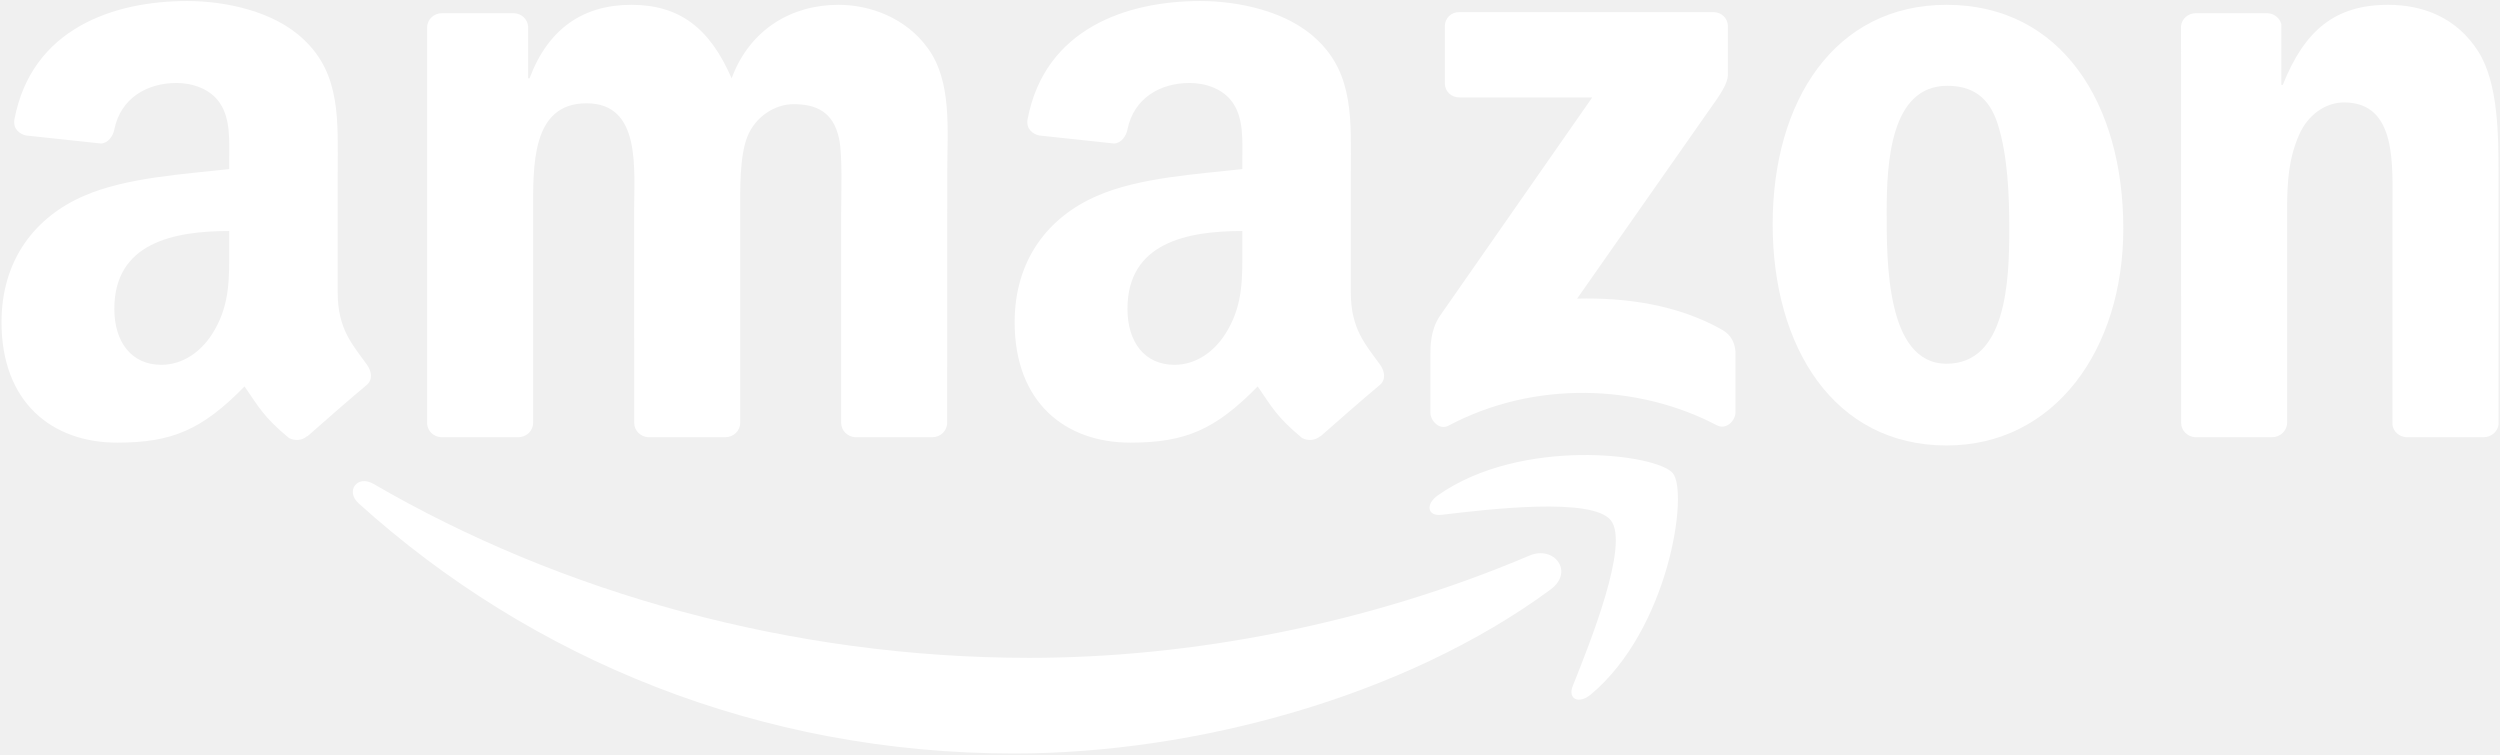
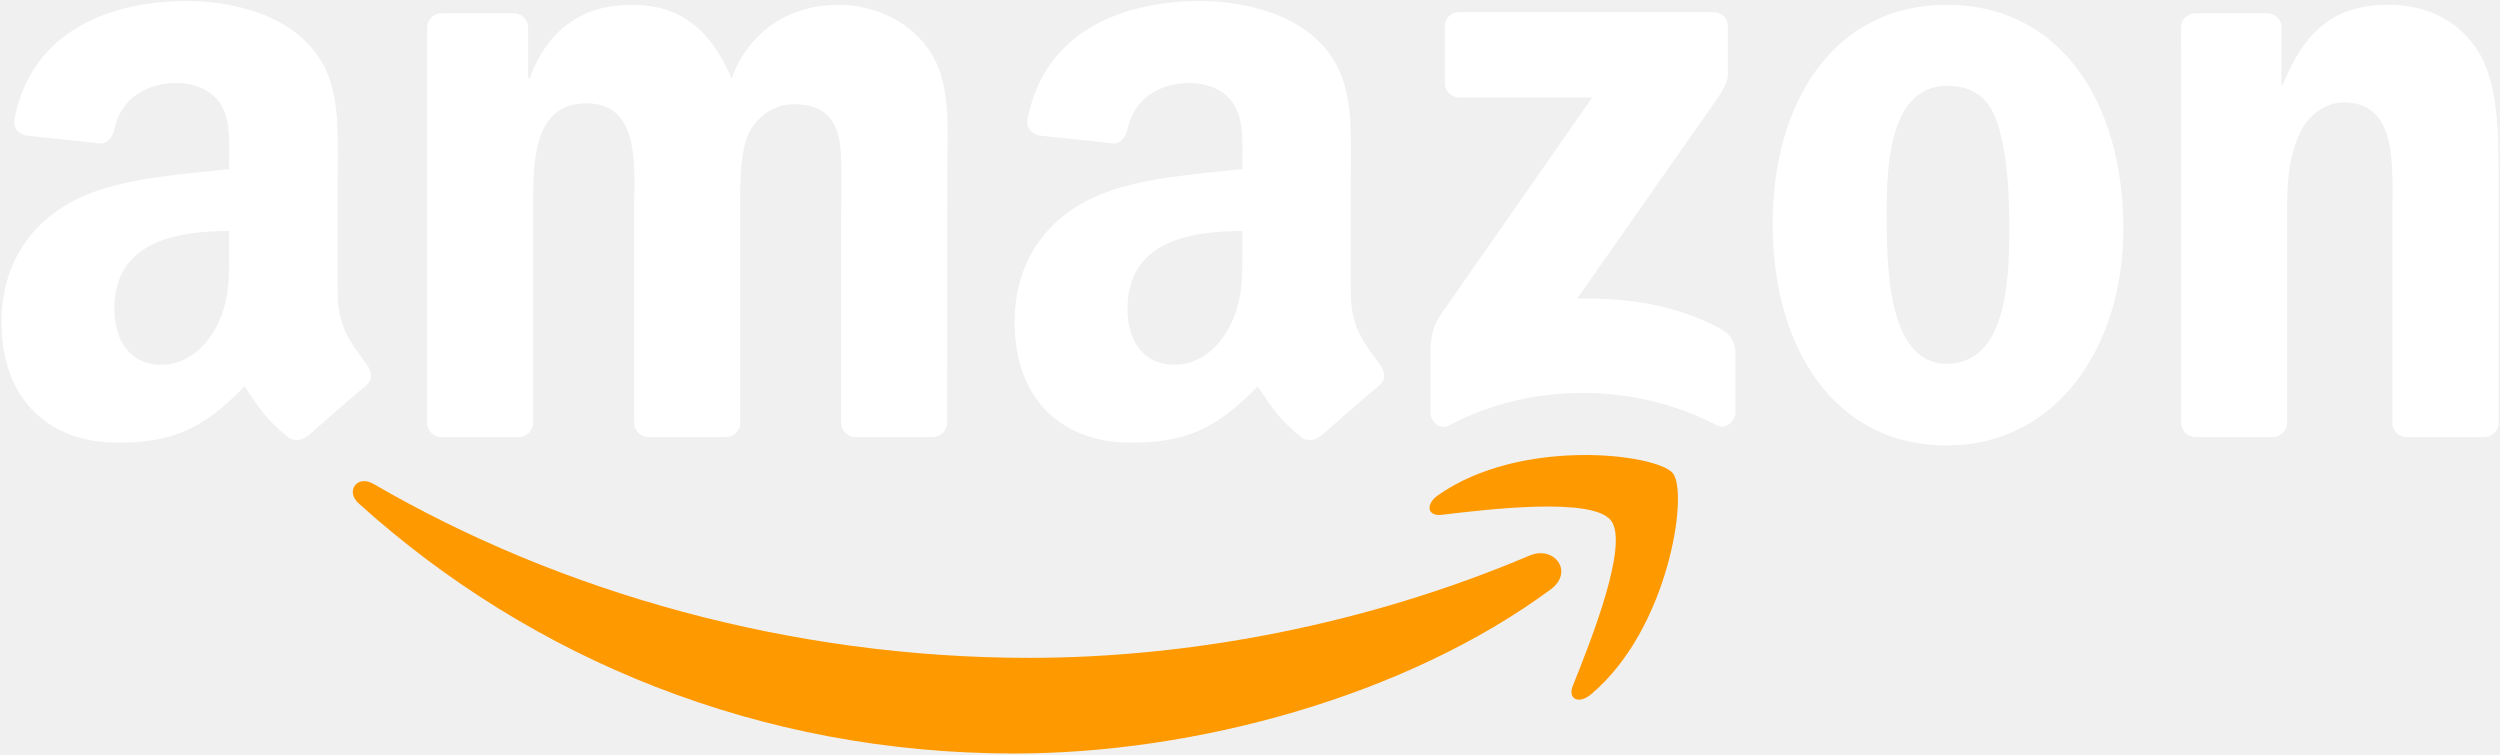
<svg xmlns="http://www.w3.org/2000/svg" xmlns:xlink="http://www.w3.org/1999/xlink" version="1.1" width="603" height="182" style="fill:#ffffff" id="svg1936">
-   <path d="m 374.006,142.184 c -34.999,25.797 -85.729,39.561 -129.406,39.561 -61.243,0 -116.377,-22.651 -158.088,-60.325 -3.277,-2.963 -0.341,-7 3.592,-4.693 45.014,26.191 100.673,41.947 158.166,41.947 38.775,0 81.43,-8.022 120.65,-24.67 5.925,-2.517 10.88,3.88 5.086,8.18" id="path8" style="fill:#ffffff" />
-   <path d="m 388.557,125.536 c -4.457,-5.715 -29.573,-2.7 -40.846,-1.363 -3.434,0.419 -3.959,-2.569 -0.865,-4.719 20.003,-14.078 52.827,-10.015 56.655,-5.296 3.828,4.745 -0.996,37.647 -19.794,53.351 -2.884,2.412 -5.637,1.127 -4.352,-2.071 4.221,-10.539 13.685,-34.161 9.202,-39.902" id="path10" style="fill:#ffffff" />
+   <path d="m 374.006,142.184 c -34.999,25.797 -85.729,39.561 -129.406,39.561 -61.243,0 -116.377,-22.651 -158.088,-60.325 -3.277,-2.963 -0.341,-7 3.592,-4.693 45.014,26.191 100.673,41.947 158.166,41.947 38.775,0 81.43,-8.022 120.65,-24.67 5.925,-2.517 10.88,3.88 5.086,8.18" id="path8" style="fill:#ff9900" />
+   <path d="m 388.557,125.536 c -4.457,-5.715 -29.573,-2.7 -40.846,-1.363 -3.434,0.419 -3.959,-2.569 -0.865,-4.719 20.003,-14.078 52.827,-10.015 56.655,-5.296 3.828,4.745 -0.996,37.647 -19.794,53.351 -2.884,2.412 -5.637,1.127 -4.352,-2.071 4.221,-10.539 13.685,-34.161 9.202,-39.902" id="path10" style="fill:#ff9900" />
  <path d="M 348.497,20.066 V 6.381 c 0,-2.071 1.573,-3.461 3.461,-3.461 h 61.269 c 1.966,0 3.539,1.416 3.539,3.461 v 11.719 c -0.026,1.966 -1.678,4.536 -4.614,8.599 l -31.749,45.329 c 11.798,-0.288 24.251,1.468 34.947,7.498 2.412,1.363 3.067,3.356 3.251,5.322 V 99.451 c 0,1.992 -2.202,4.326 -4.509,3.12 -18.85,-9.884 -43.887,-10.959 -64.729,0.105 -2.124,1.154 -4.352,-1.154 -4.352,-3.146 V 85.661 c 0,-2.228 0.026,-6.03 2.255,-9.412 l 36.782,-52.748 h -32.011 c -1.966,0 -3.539,-1.389 -3.539,-3.434" id="path12" />
  <path d="m 124.999,105.454 h -18.64 c -1.783,-0.131 -3.198,-1.468 -3.33,-3.172 V 6.617 c 0,-1.914 1.599,-3.434 3.592,-3.434 h 17.382 c 1.809,0.079 3.251,1.468 3.382,3.198 v 12.505 h 0.341 c 4.536,-12.086 13.056,-17.723 24.539,-17.723 11.666,0 18.955,5.637 24.198,17.723 4.509,-12.086 14.76,-17.723 25.745,-17.723 7.813,0 16.359,3.225 21.576,10.461 5.899,8.049 4.693,19.741 4.693,29.992 l -0.026,60.377 c 0,1.914 -1.599,3.461 -3.592,3.461 h -18.614 c -1.861,-0.131 -3.356,-1.625 -3.356,-3.461 V 51.29 c 0,-4.037 0.367,-14.105 -0.524,-17.932 -1.389,-6.423 -5.558,-8.232 -10.959,-8.232 -4.509,0 -9.228,3.015 -11.142,7.839 -1.914,4.824 -1.73,12.899 -1.73,18.326 v 50.703 c 0,1.914 -1.599,3.461 -3.592,3.461 h -18.614 c -1.888,-0.131 -3.356,-1.625 -3.356,-3.461 L 152.946,51.29 c 0,-10.67 1.757,-26.374 -11.483,-26.374 -13.397,0 -12.872,15.311 -12.872,26.374 v 50.703 c 0,1.914 -1.599,3.461 -3.592,3.461" id="path14" />
  <path d="m 469.514,1.164 c 27.659,0 42.629,23.752 42.629,53.954 0,29.179 -16.543,52.329 -42.629,52.329 -27.161,0 -41.947,-23.752 -41.947,-53.351 0,-29.782 14.97,-52.932 41.947,-52.932 m 0.157,19.532 c -13.738,0 -14.603,18.719 -14.603,30.385 0,11.693 -0.184,36.651 14.445,36.651 14.445,0 15.127,-20.135 15.127,-32.404 0,-8.075 -0.341,-17.723 -2.779,-25.378 -2.097,-6.659 -6.266,-9.255 -12.191,-9.255" id="path16" />
  <path d="M 548.008,105.454 H 529.446 c -1.861,-0.131 -3.356,-1.625 -3.356,-3.461 l -0.026,-95.691 c 0.157,-1.757 1.704,-3.12 3.592,-3.12 h 17.277 c 1.625,0.079 2.962,1.18 3.33,2.674 v 14.629 h 0.341 c 5.217,-13.082 12.532,-19.322 25.404,-19.322 8.363,0 16.517,3.015 21.76,11.273 4.876,7.655 4.876,20.528 4.876,29.782 v 60.22 c -0.21,1.678 -1.757,3.015 -3.592,3.015 h -18.693 c -1.704,-0.131 -3.12,-1.389 -3.303,-3.015 V 50.478 c 0,-10.461 1.206,-25.771 -11.667,-25.771 -4.535,0 -8.704,3.041 -10.775,7.655 -2.622,5.846 -2.962,11.667 -2.962,18.116 v 51.516 c -0.026,1.914 -1.652,3.461 -3.644,3.461" id="path18" />
  <use xlink:href="#path30" transform="translate(244.3672)" id="use28" />
  <path d="M 55.288,59.758 V 55.721 c -13.475,0 -27.711,2.884 -27.711,18.771 0,8.049 4.168,13.502 11.326,13.502 5.243,0 9.936,-3.225 12.899,-8.468 3.67,-6.449 3.487,-12.505 3.487,-19.767 m 18.797,45.434 c -1.232,1.101 -3.015,1.18 -4.404,0.446 -6.187,-5.138 -7.288,-7.524 -10.696,-12.427 -10.225,10.434 -17.46,13.554 -30.726,13.554 -15.678,0 -27.895,-9.674 -27.895,-29.048 0,-15.127 8.206,-25.43 19.872,-30.464 10.12,-4.457 24.251,-5.243 35.052,-6.476 v -2.412 c 0,-4.431 0.341,-9.674 -2.255,-13.502 -2.281,-3.434 -6.633,-4.85 -10.461,-4.85 -7.105,0 -13.449,3.644 -14.996,11.195 -0.315,1.678 -1.547,3.33 -3.225,3.408 L 6.263,32.676 C 4.742,32.335 3.064,31.103 3.484,28.77 7.652,6.853 27.446,0.246 45.169,0.246 c 9.071,0 20.921,2.412 28.078,9.281 9.071,8.468 8.206,19.767 8.206,32.063 v 29.048 c 0,8.73 3.618,12.558 7.026,17.277 1.206,1.678 1.468,3.697 -0.052,4.955 -3.801,3.172 -10.565,9.071 -14.288,12.374 l -0.052,-0.052" id="path30" />
</svg>
